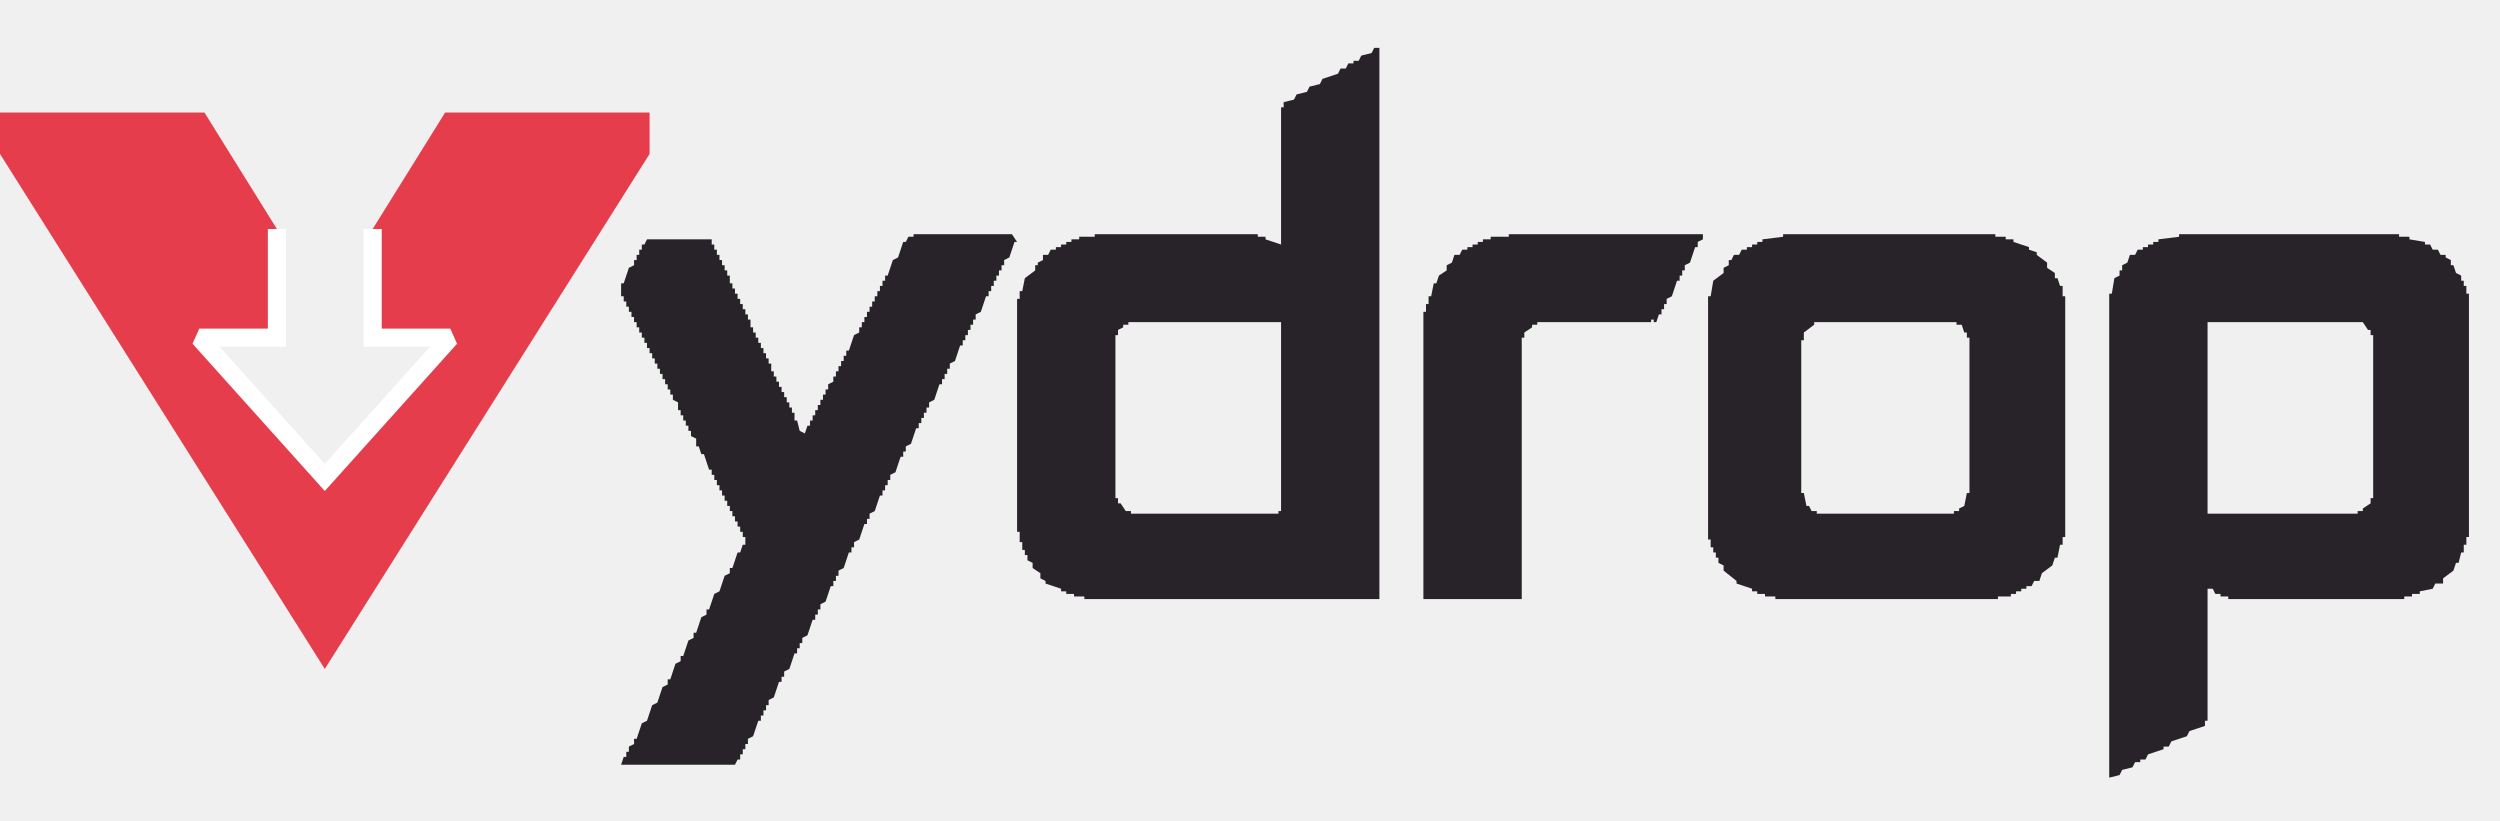
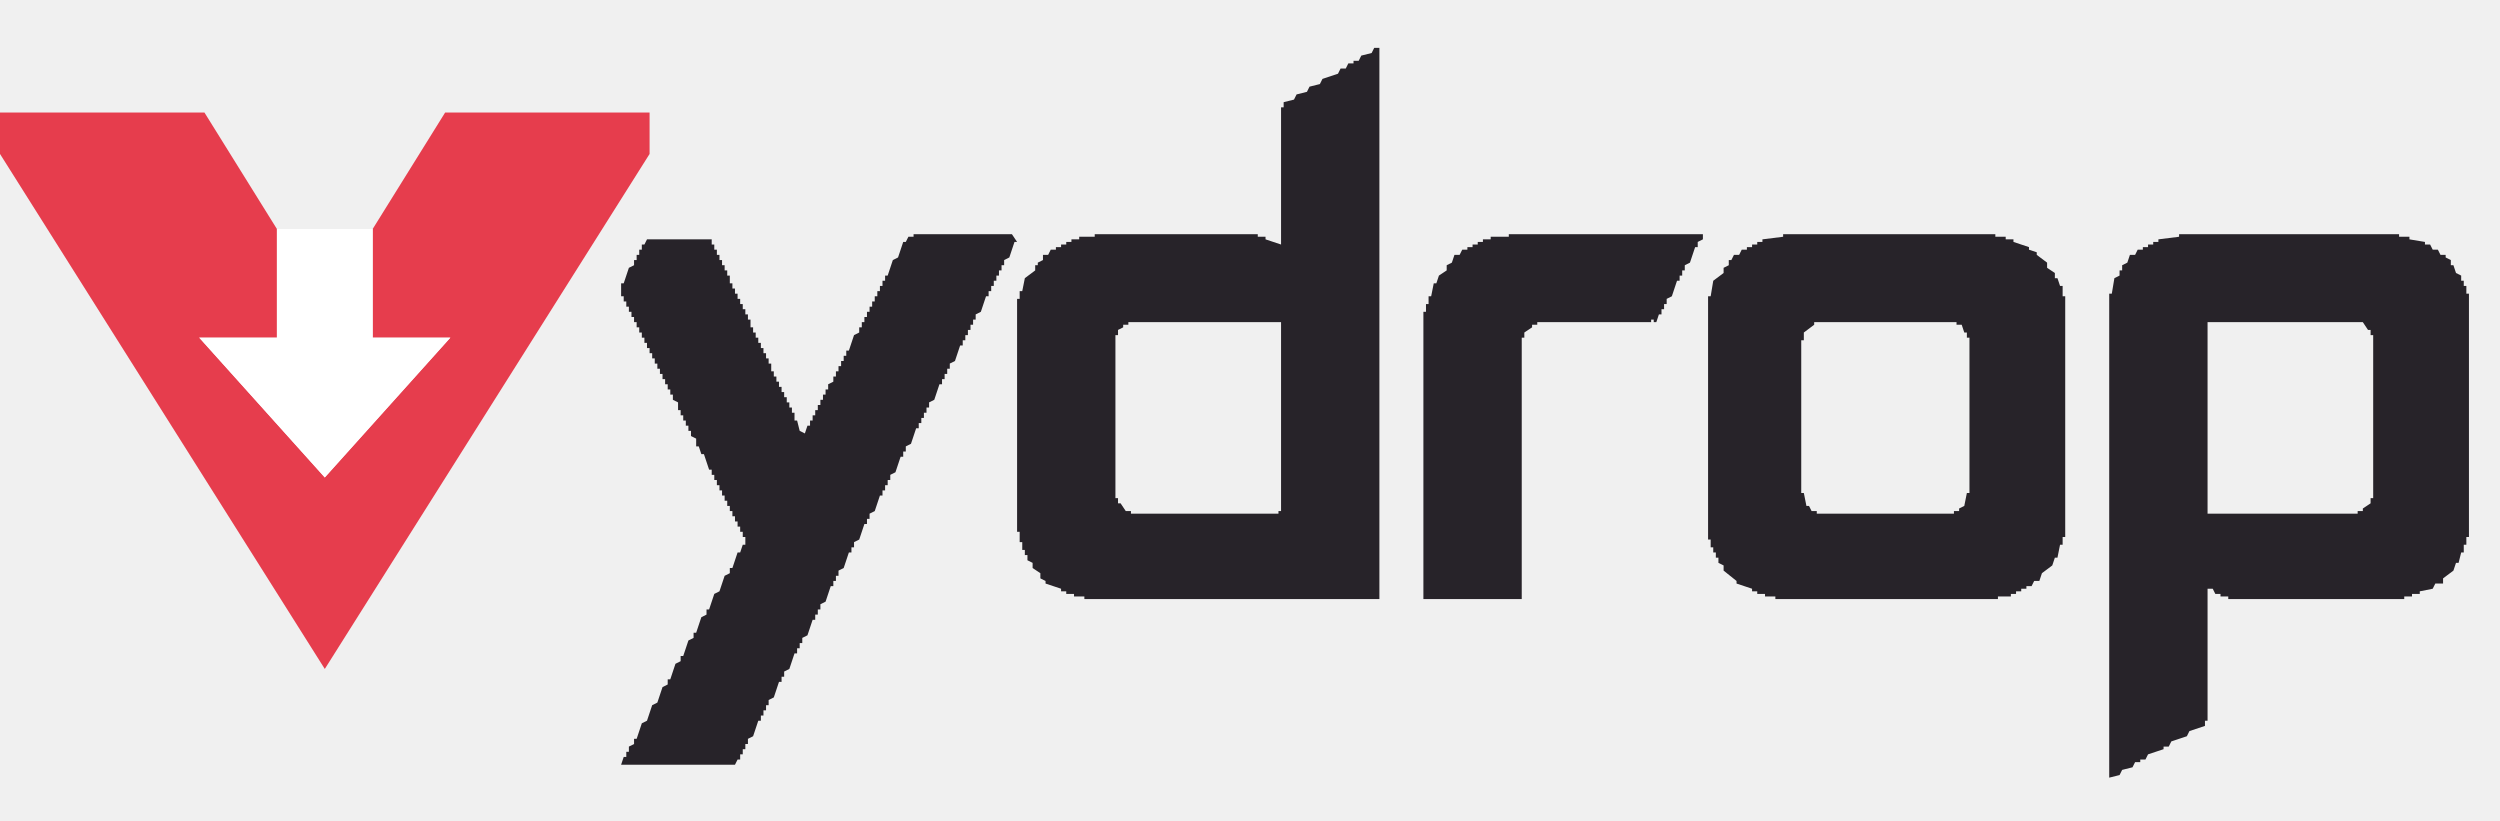
<svg xmlns="http://www.w3.org/2000/svg" width="512" height="168" viewBox="0 0 128 42" role="img" aria-label="Vydrop">
  <g transform="matrix(0.1325052 0 0 0.1325052 0 2.184265)">
    <path fill="#E63D4D" fill-rule="evenodd" d="M0,27L79,27 107,72 107,114 77,114 125.5,168 174,114 144,114 144,72 172,27 251,27 251,43 125.5,242 0,43Z" />
-     <path fill="none" stroke="#FFFFFF" stroke-width="7" stroke-linejoin="miter" stroke-miterlimit="2" d="M107,72L107,114 77,114 125.5,168 174,114 144,114 144,72" />
+     <path fill="#FFFFFF" d="M107,72L107,114 77,114 125.5,168 174,114 144,114 144,72Z" />
    <path fill="#272329" fill-rule="evenodd" d="M531,2L533,2 533,215 419,215 419,214 415,214 415,213 412,213 412,212 410,212 410,211 404,209 404,208 402,207 402,205 399,203 399,201 397,200 397,198 396,198 396,196 395,196 395,193 394,193 394,189 393,189 393,99 394,99 394,96 395,96 396,91 400,88 400,86 401,86 401,85 403,84 403,82 405,82 406,80 408,80 408,79 410,79 410,78 412,78 412,77 414,77 414,76 417,76 417,75 423,75 423,74 486,74 486,75 489,75 489,76 495,78 495,25 496,25 496,23 500,22 501,20 505,19 506,17 510,16 511,14 517,12 518,10 520,10 521,8 523,8 523,7 525,7 526,5 530,4Z M353,74L391,74 393,77 392,77 390,83 388,84 388,86 387,86 387,88 386,88 386,90 385,90 385,92 384,92 384,94 383,94 383,96 382,96 382,98 381,98 379,104 377,105 377,107 376,107 376,109 375,109 375,111 374,111 374,113 373,113 373,115 372,115 372,117 371,117 369,123 367,124 367,126 366,126 366,128 365,128 365,130 364,130 364,132 363,132 361,138 359,139 359,141 358,141 358,143 357,143 357,145 356,145 356,147 355,147 355,149 354,149 352,155 350,156 350,158 349,158 349,160 348,160 346,166 344,167 344,169 343,169 343,171 342,171 342,173 341,173 341,175 340,175 338,181 336,182 336,184 335,184 335,186 334,186 332,192 330,193 330,195 329,195 329,197 328,197 326,203 324,204 324,206 323,206 323,208 322,208 322,210 321,210 319,216 317,217 317,219 316,219 316,221 315,221 315,223 314,223 312,229 310,230 310,232 309,232 309,234 308,234 308,236 307,236 305,242 303,243 303,245 302,245 302,247 301,247 299,253 297,254 297,256 296,256 296,258 295,258 295,260 294,260 294,262 293,262 291,268 289,269 289,271 288,271 288,273 287,273 287,275 286,275 286,277 285,277 284,279 240,279 241,276 242,276 242,274 243,274 243,272 245,271 245,269 246,269 248,263 250,262 252,256 254,255 256,249 258,248 258,246 259,246 261,240 263,239 263,237 264,237 266,231 268,230 268,228 269,228 271,222 273,221 273,219 274,219 276,213 278,212 280,206 282,205 282,203 283,203 285,197 286,197 287,194 288,194 288,191 287,191 287,189 286,189 286,187 285,187 285,185 284,185 284,183 283,183 283,181 282,181 282,179 281,179 281,177 280,177 280,175 279,175 279,173 278,173 278,171 277,171 277,169 276,169 276,167 275,167 275,165 274,165 272,159 271,159 270,156 269,156 269,153 267,152 267,150 266,150 266,148 265,148 265,146 264,146 264,144 263,144 263,142 262,142 262,139 260,138 260,136 259,136 259,134 258,134 258,132 257,132 257,130 256,130 256,128 255,128 255,126 254,126 254,124 253,124 253,122 252,122 252,120 251,120 251,118 250,118 250,116 249,116 249,114 248,114 248,112 247,112 247,110 246,110 246,108 245,108 245,106 244,106 244,104 243,104 243,102 242,102 242,100 241,100 241,98 240,98 240,93 241,93 243,87 245,86 245,84 246,84 246,82 247,82 247,80 248,80 248,78 249,78 250,76 275,76 275,78 276,78 276,80 277,80 277,82 278,82 278,84 279,84 279,86 280,86 280,88 281,88 281,90 282,90 282,93 283,93 283,95 284,95 284,97 285,97 285,99 286,99 286,101 287,101 287,103 288,103 288,105 289,105 289,107 290,107 290,110 291,110 291,112 292,112 292,114 293,114 293,116 294,116 294,118 295,118 295,120 296,120 296,122 297,122 297,124 298,124 298,127 299,127 299,129 300,129 300,131 301,131 301,133 302,133 302,135 303,135 303,137 304,137 304,139 305,139 305,141 306,141 306,143 307,143 307,146 308,146 309,150 311,151 312,148 313,148 313,146 314,146 314,144 315,144 315,142 316,142 316,140 317,140 317,138 318,138 318,136 319,136 319,134 320,134 320,132 322,131 322,129 323,129 323,127 324,127 324,125 325,125 325,123 326,123 326,121 327,121 327,119 328,119 330,113 332,112 332,110 333,110 333,108 334,108 334,106 335,106 335,104 336,104 336,102 337,102 337,100 338,100 338,98 339,98 339,96 340,96 340,94 341,94 341,92 342,92 342,90 343,90 345,84 347,83 349,77 350,77 351,75 353,75Z M583,74L658,74 658,76 656,77 656,79 655,79 653,85 651,86 651,88 650,88 650,90 649,90 649,92 648,92 646,98 644,99 644,101 643,101 643,103 642,103 642,105 641,105 640,108 639,108 639,107 638,107 638,108 594,108 594,109 592,109 592,110 589,112 589,114 588,114 588,215 550,215 550,104 551,104 551,101 552,101 552,98 553,98 554,93 555,93 556,90 559,88 559,86 561,85 562,82 564,82 565,80 567,80 567,79 569,79 569,78 571,78 571,77 573,77 573,76 576,76 576,75 583,75Z M689,74L771,74 771,75 775,75 775,76 778,76 778,77 784,79 784,80 787,81 787,82 791,85 791,87 794,89 794,91 795,91 796,94 797,94 797,98 798,98 798,191 797,191 797,194 796,194 795,199 794,199 793,202 789,205 788,208 786,208 785,210 783,210 783,211 781,211 781,212 779,212 779,213 777,213 777,214 772,214 772,215 686,215 686,214 682,214 682,213 679,213 679,212 677,212 677,211 671,209 671,208 666,204 666,202 664,201 664,199 663,199 663,197 662,197 662,195 661,195 661,192 660,192 660,98 661,98 662,92 666,89 666,87 668,86 668,84 669,84 670,82 672,82 673,80 675,80 675,79 677,79 677,78 679,78 679,77 681,77 681,76 689,75Z M842,74L927,74 927,75 931,75 931,76 937,77 937,78 939,78 940,80 942,80 943,82 945,82 945,83 947,84 947,86 948,86 949,89 951,90 951,92 952,92 952,94 953,94 953,97 954,97 954,191 953,191 953,194 952,194 952,197 951,197 950,201 949,201 948,204 944,207 944,209 941,209 940,211 935,212 935,213 932,213 932,214 929,214 929,215 861,215 861,214 858,214 858,213 856,213 855,211 853,211 853,262 852,262 852,264 846,266 845,268 839,270 838,272 836,272 836,273 830,275 829,277 827,277 827,278 825,278 824,280 820,281 819,283 815,284 815,97 816,97 817,91 819,90 819,88 820,88 820,86 822,85 823,82 825,82 826,80 828,80 828,79 830,79 830,78 832,78 832,77 834,77 834,76 842,75Z M696,174L697,174 698,179 699,179 700,181 702,181 702,182 755,182 755,181 757,181 757,180 759,179 760,174 761,174 761,114 760,114 760,112 759,112 758,109 756,109 756,108 701,108 701,109 697,112 697,115 696,115Z M431,176L432,176 432,178 433,178 435,181 437,181 437,182 494,182 494,181 495,181 495,108 436,108 436,109 434,109 434,110 432,111 432,113 431,113Z M916,176L917,176 917,113 916,113 916,111 915,111 913,108 853,108 853,182 911,182 911,181 913,181 913,180 916,178Z" />
  </g>
</svg>
